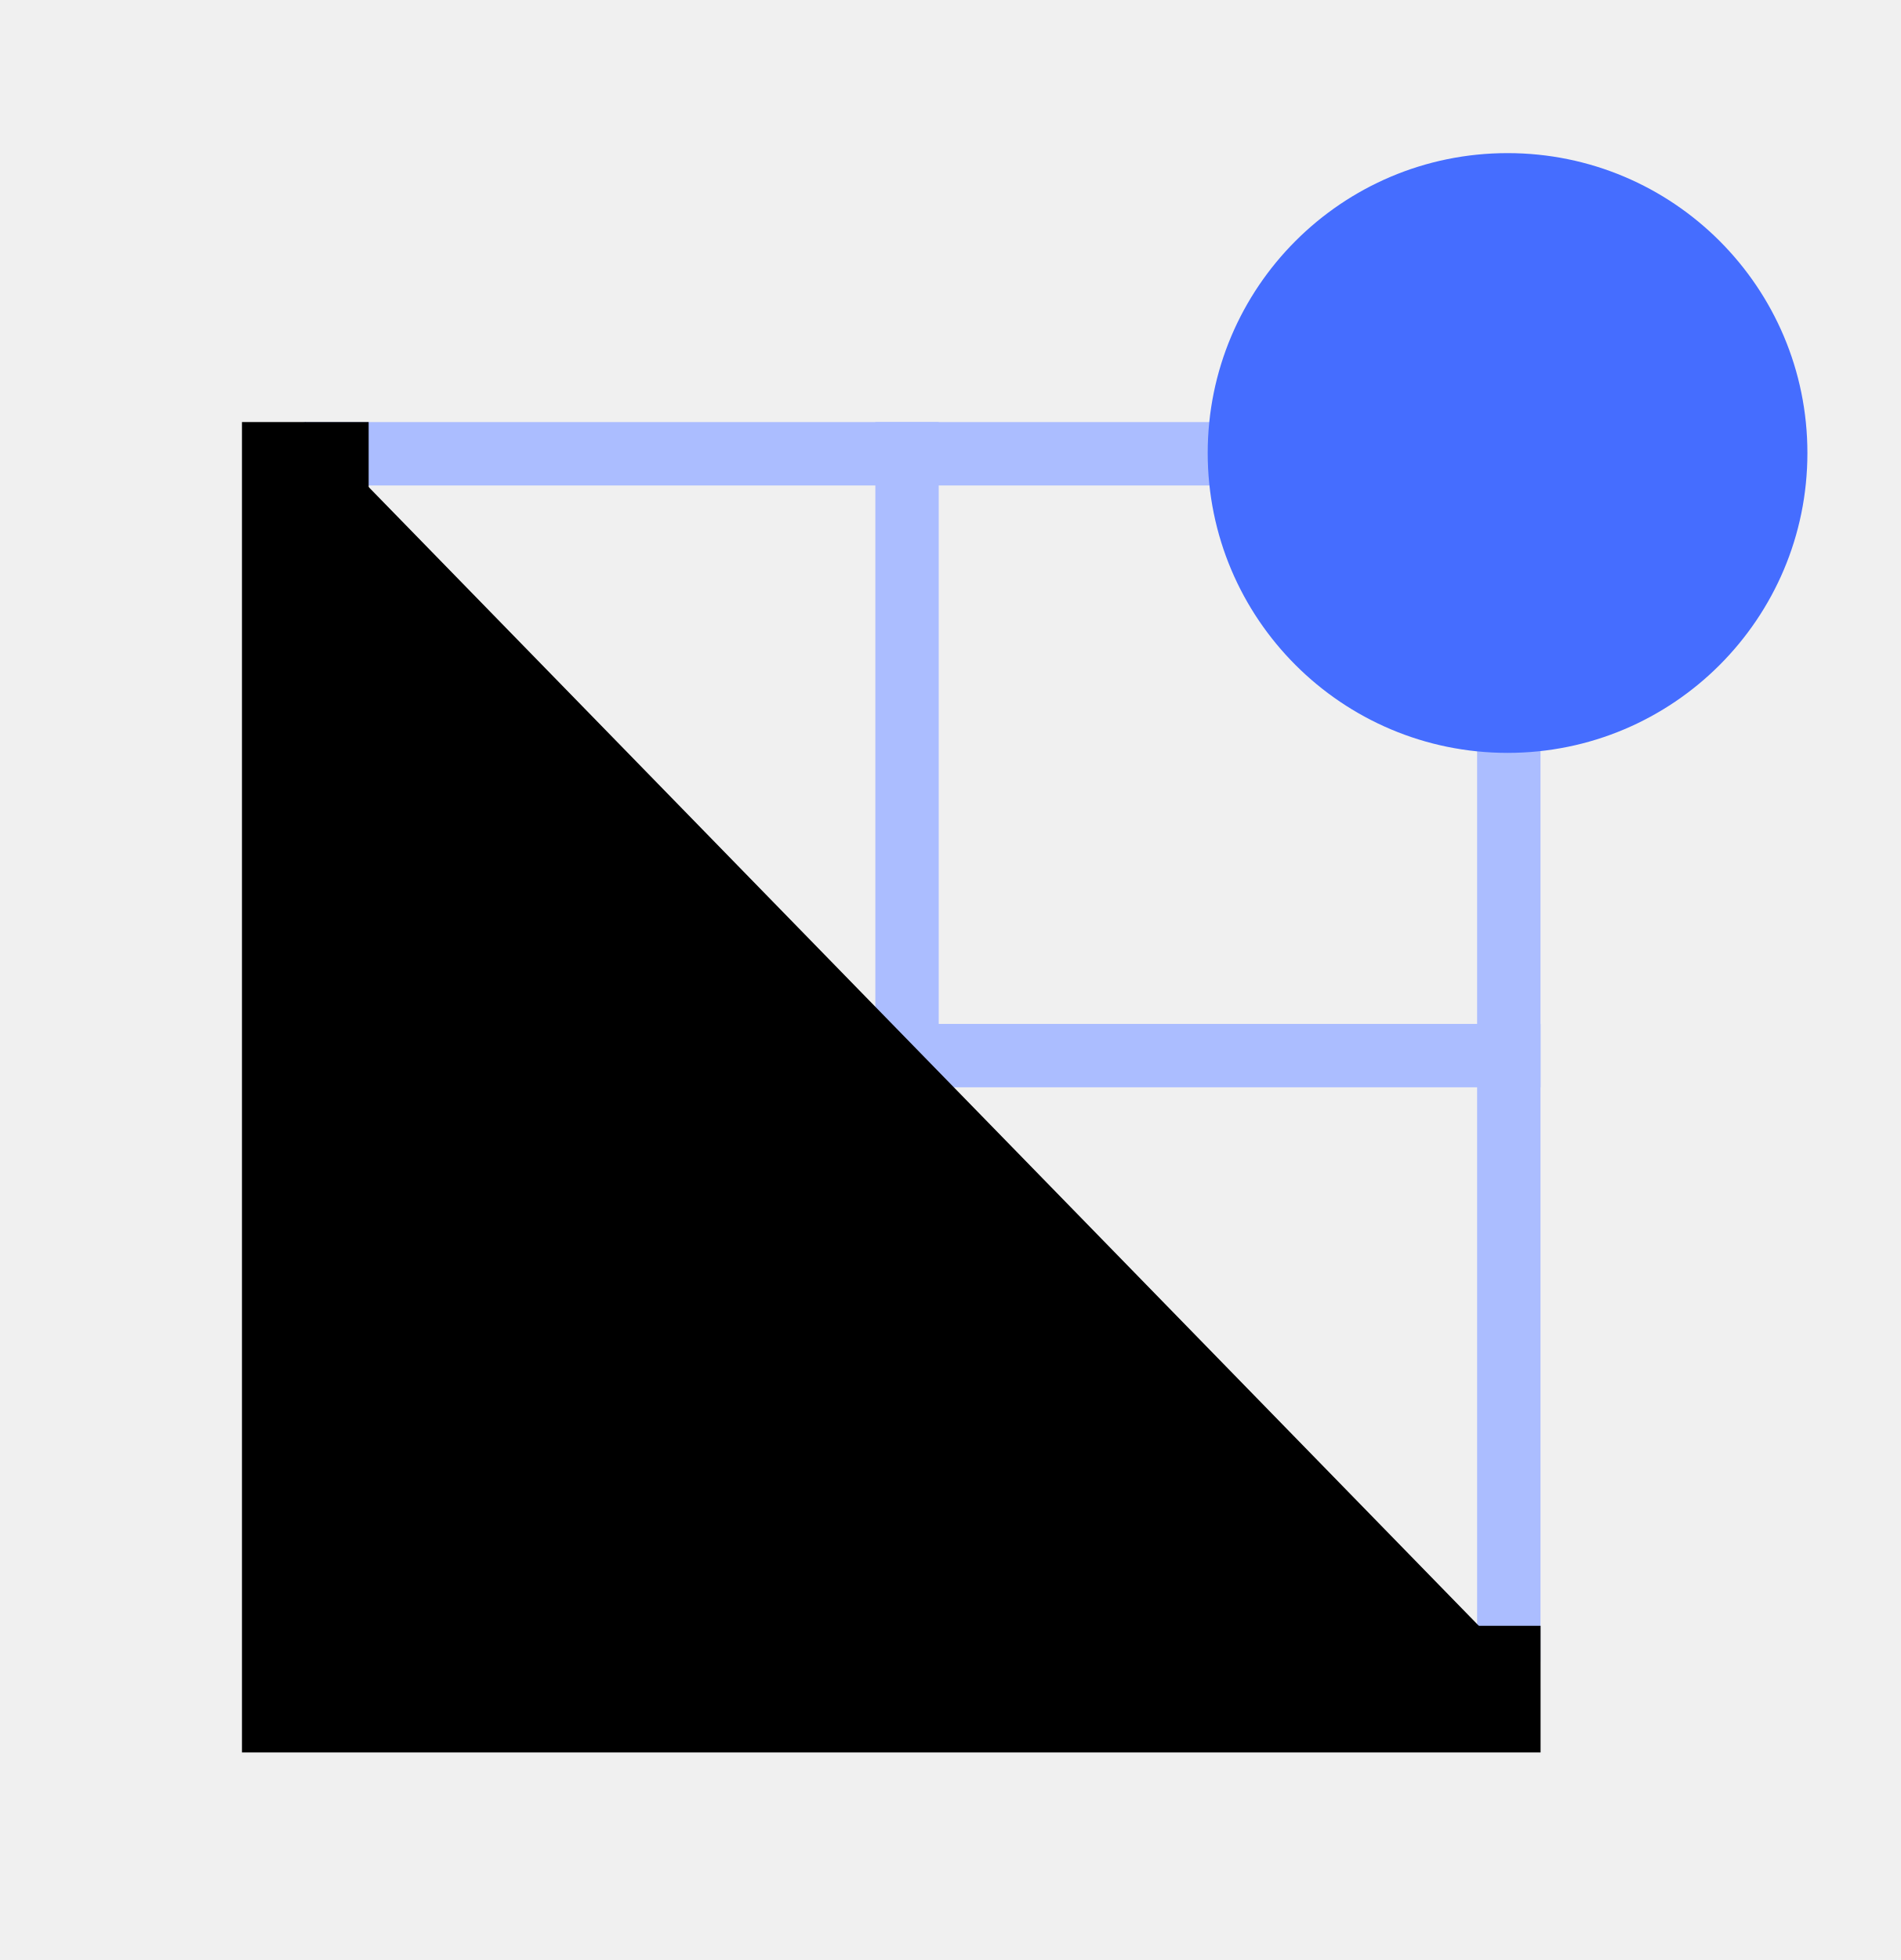
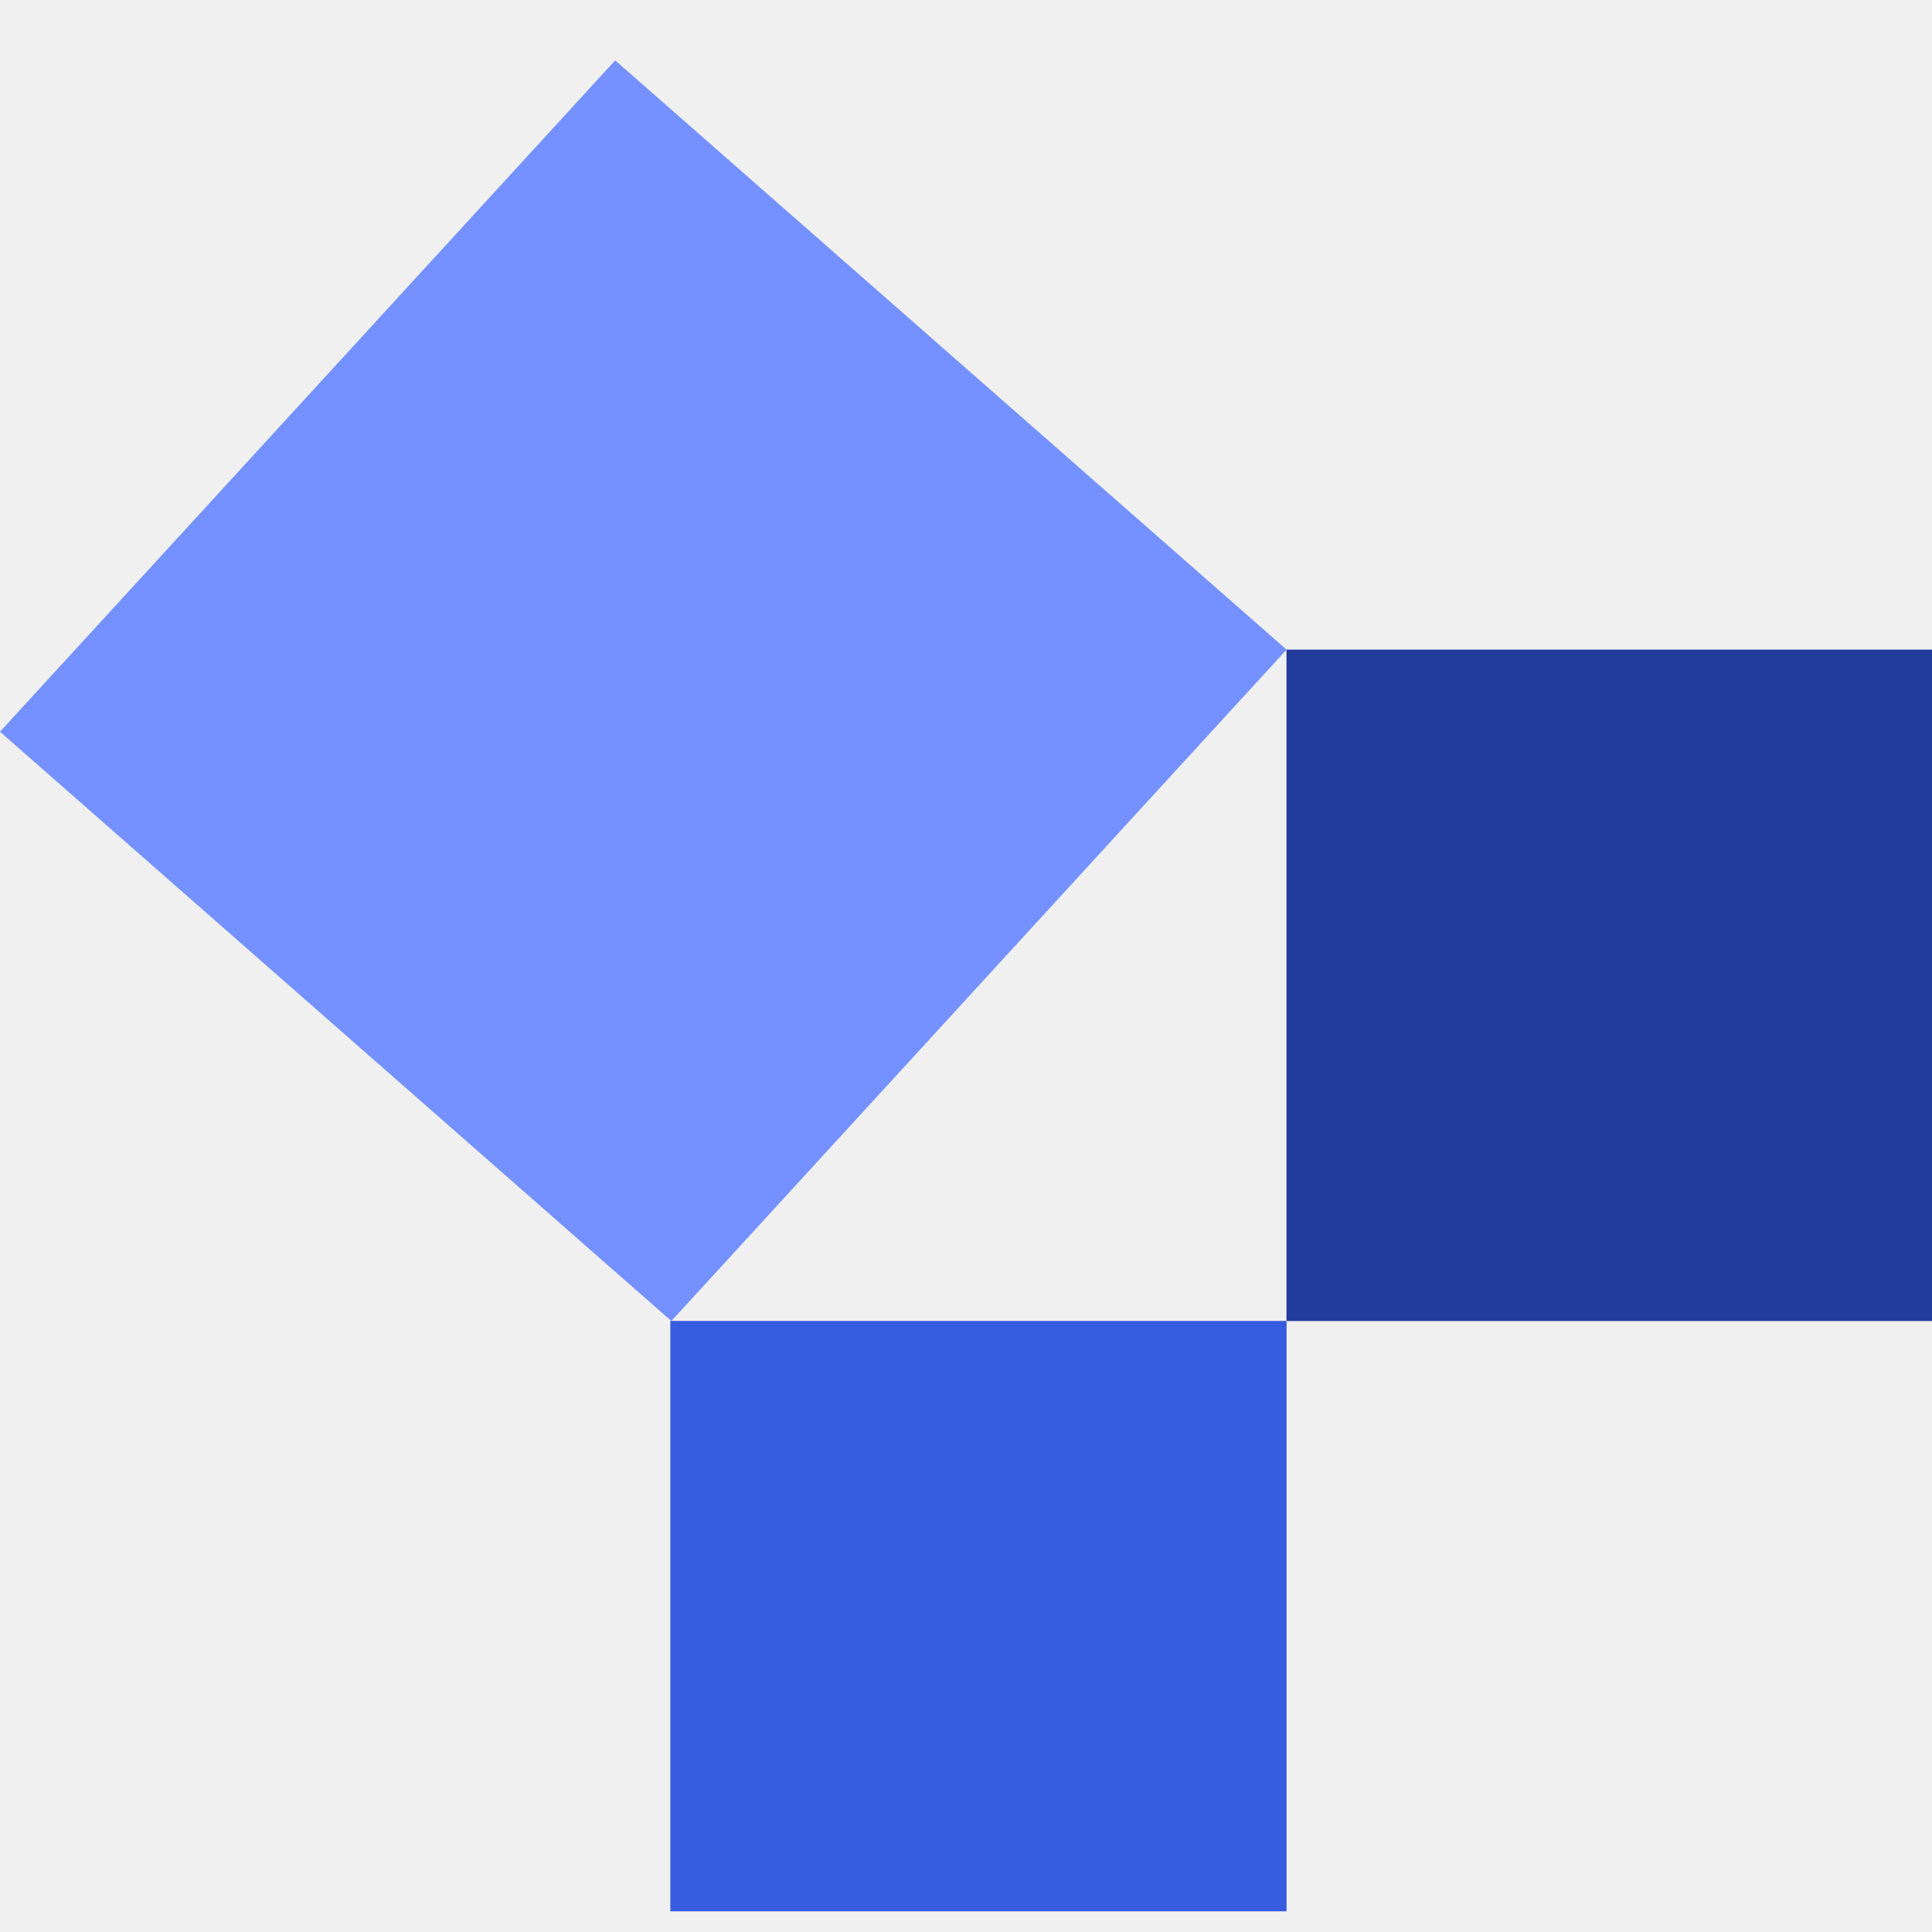
- <svg xmlns="http://www.w3.org/2000/svg" viewBox="0 0 32 33" focusable="false" class="chakra-icon css-1h4ks3u">
-   <g clip-path="url(#clip0_3215_21190)">
-     <path d="M15.273 7.106L15.273 27.906" stroke="#ABBDFF" stroke-width="1.067" />
-     <path d="M25.406 6.862L25.406 27.976" stroke="#ABBDFF" stroke-width="1.067" />
-     <path d="M25.941 17.773L5.141 17.773" stroke="#ABBDFF" stroke-width="1.067" />
-     <path d="M26.227 7.64L5.113 7.64" stroke="#ABBDFF" stroke-width="1.067" />
-     <path d="M5.141 7.106V28.44H25.941" stroke="black" stroke-width="2.133" />
-     <circle cx="25.385" cy="7.627" r="5.049" fill="#456DFF" />
-   </g>
-   <defs>
-     <clipPath id="clip0_3215_21190">
-       <rect width="27.744" height="27.2" fill="white" transform="translate(3.73438 2.30566)" />
-     </clipPath>
-   </defs>
+ <svg xmlns="http://www.w3.org/2000/svg" viewBox="0 0 24 24" focusable="false" class="chakra-icon css-g7h3az">
+   <path d="m0 9.09 8.34 7.32 7.642-8.34L7.642.75 0 9.09Z" fill="#7491FF" />
+   <path d="M8.327 16.41v7.333h7.655v-7.334H8.327Z" fill="#375CDF" />
+   <path d="M15.981 8.07v8.34H24V8.07h-8.02Z" fill="#213C9D" />
</svg>
